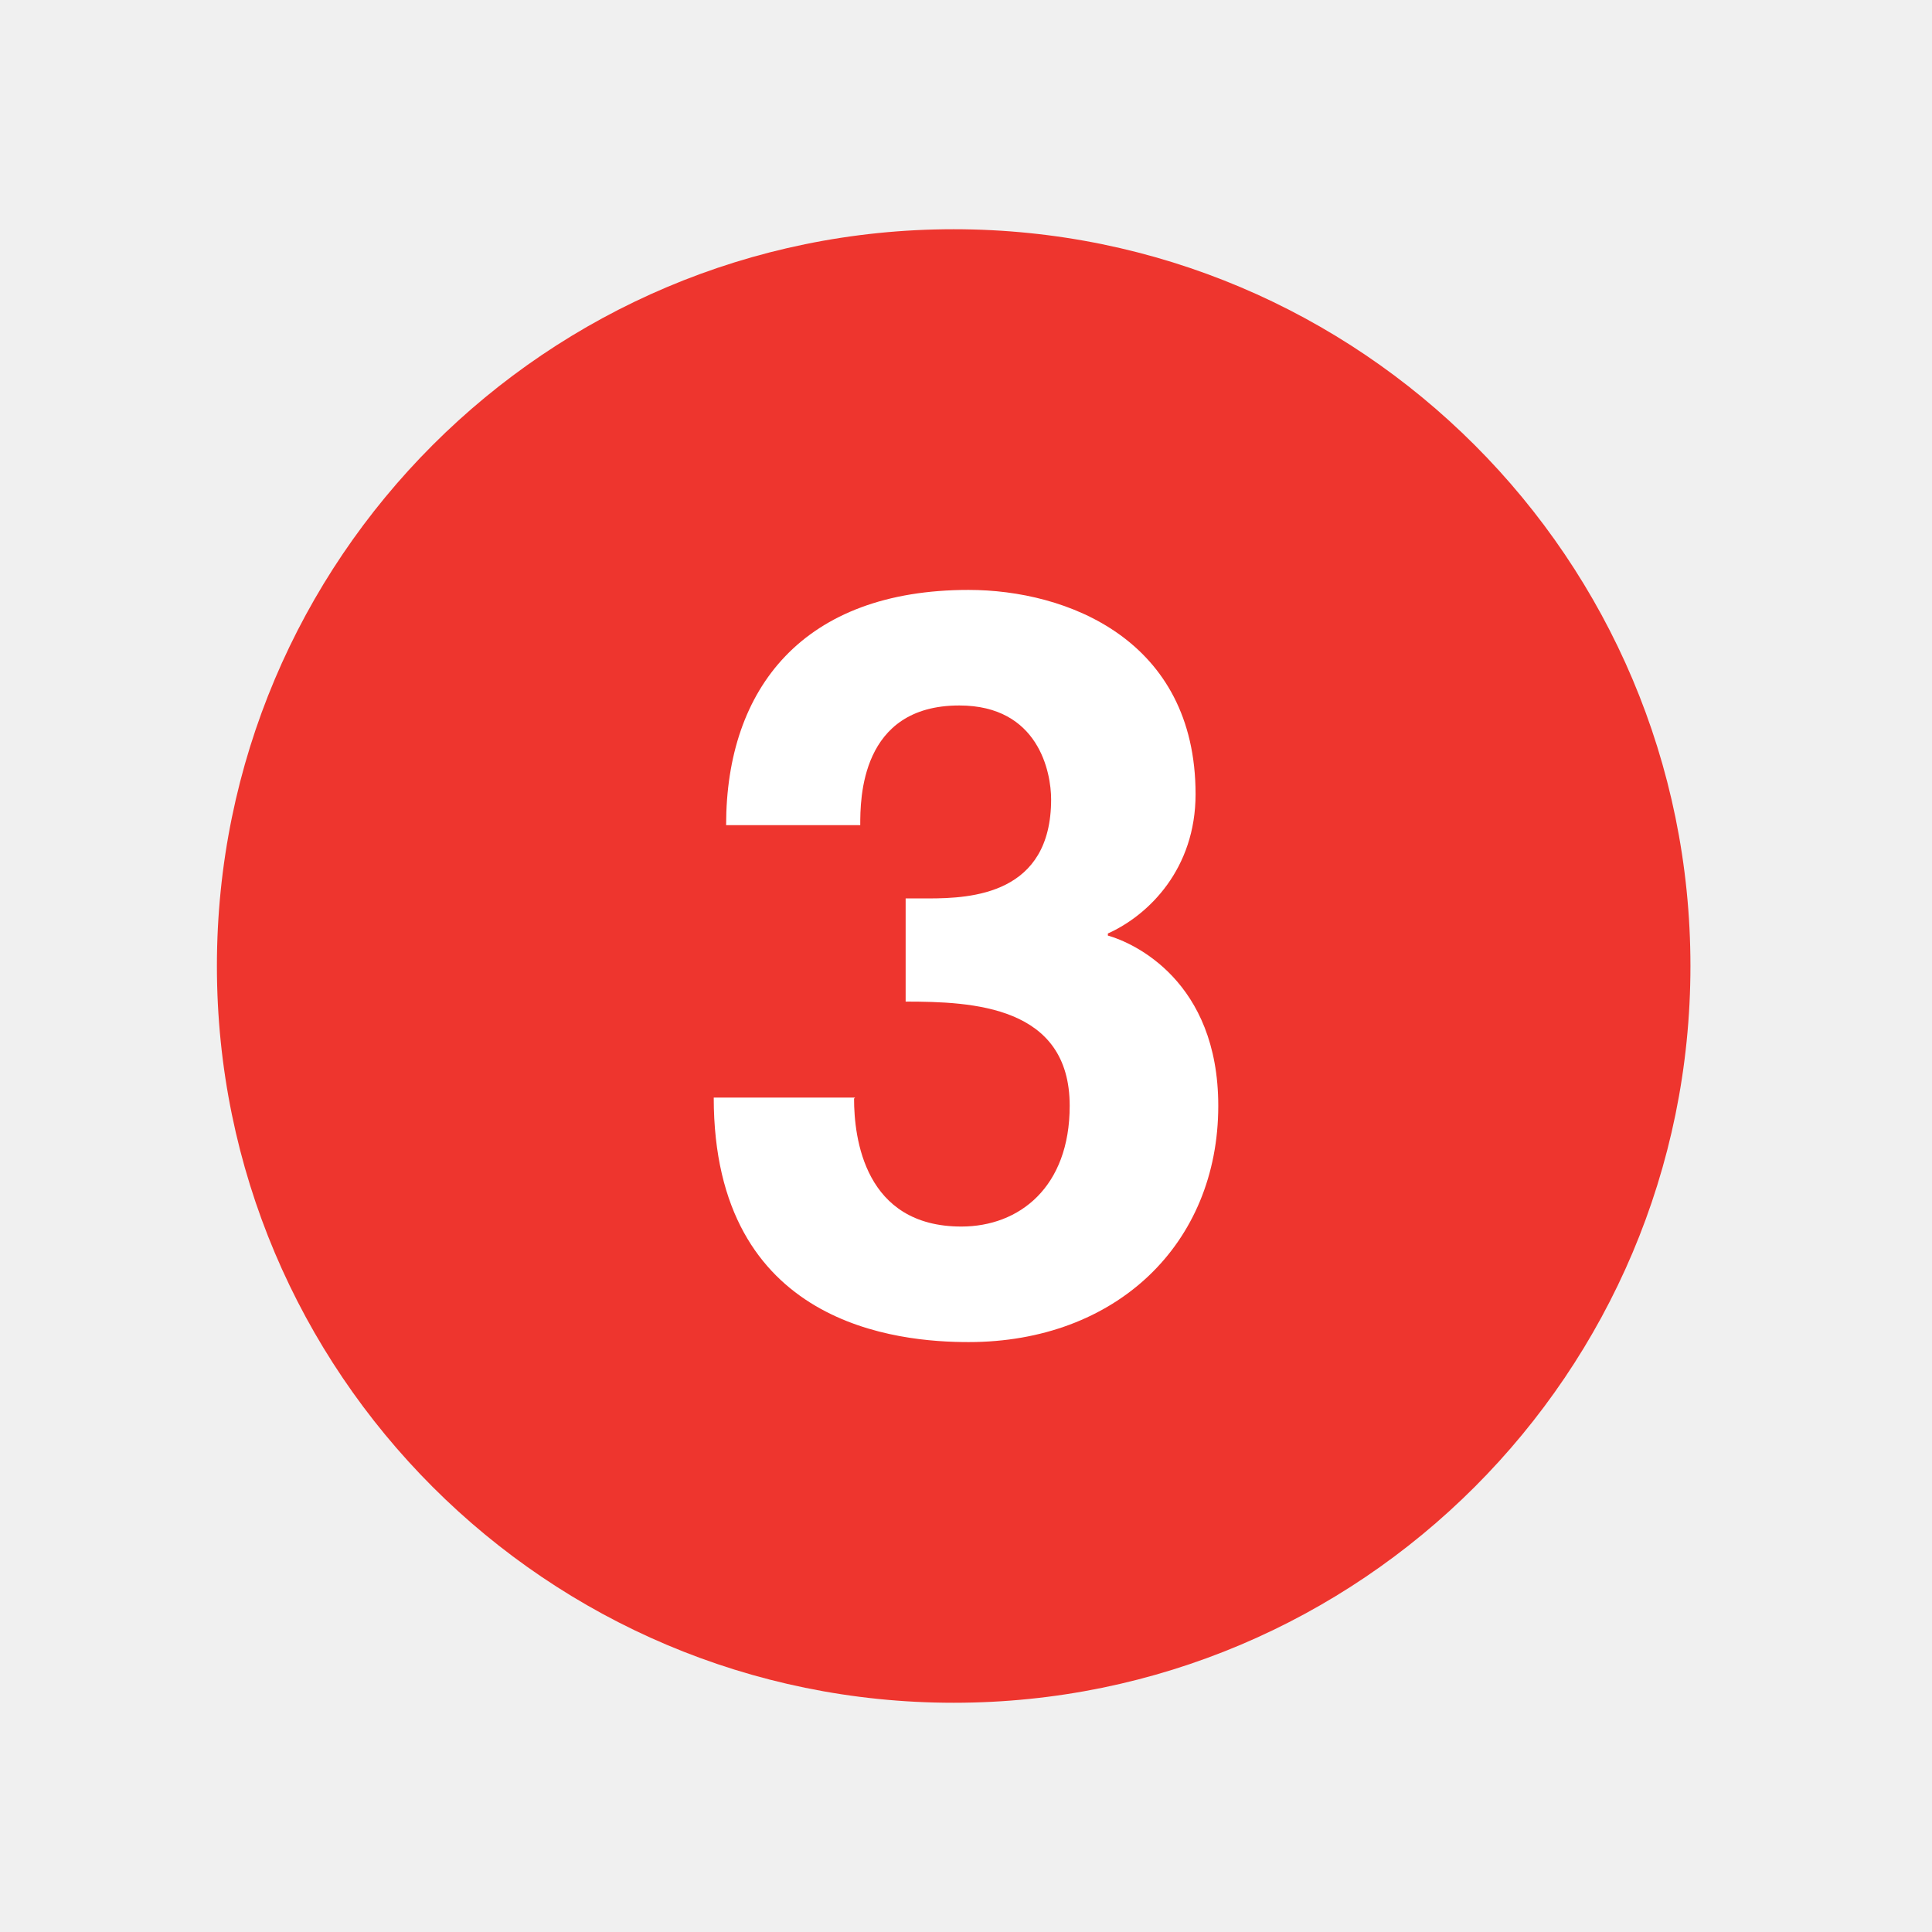
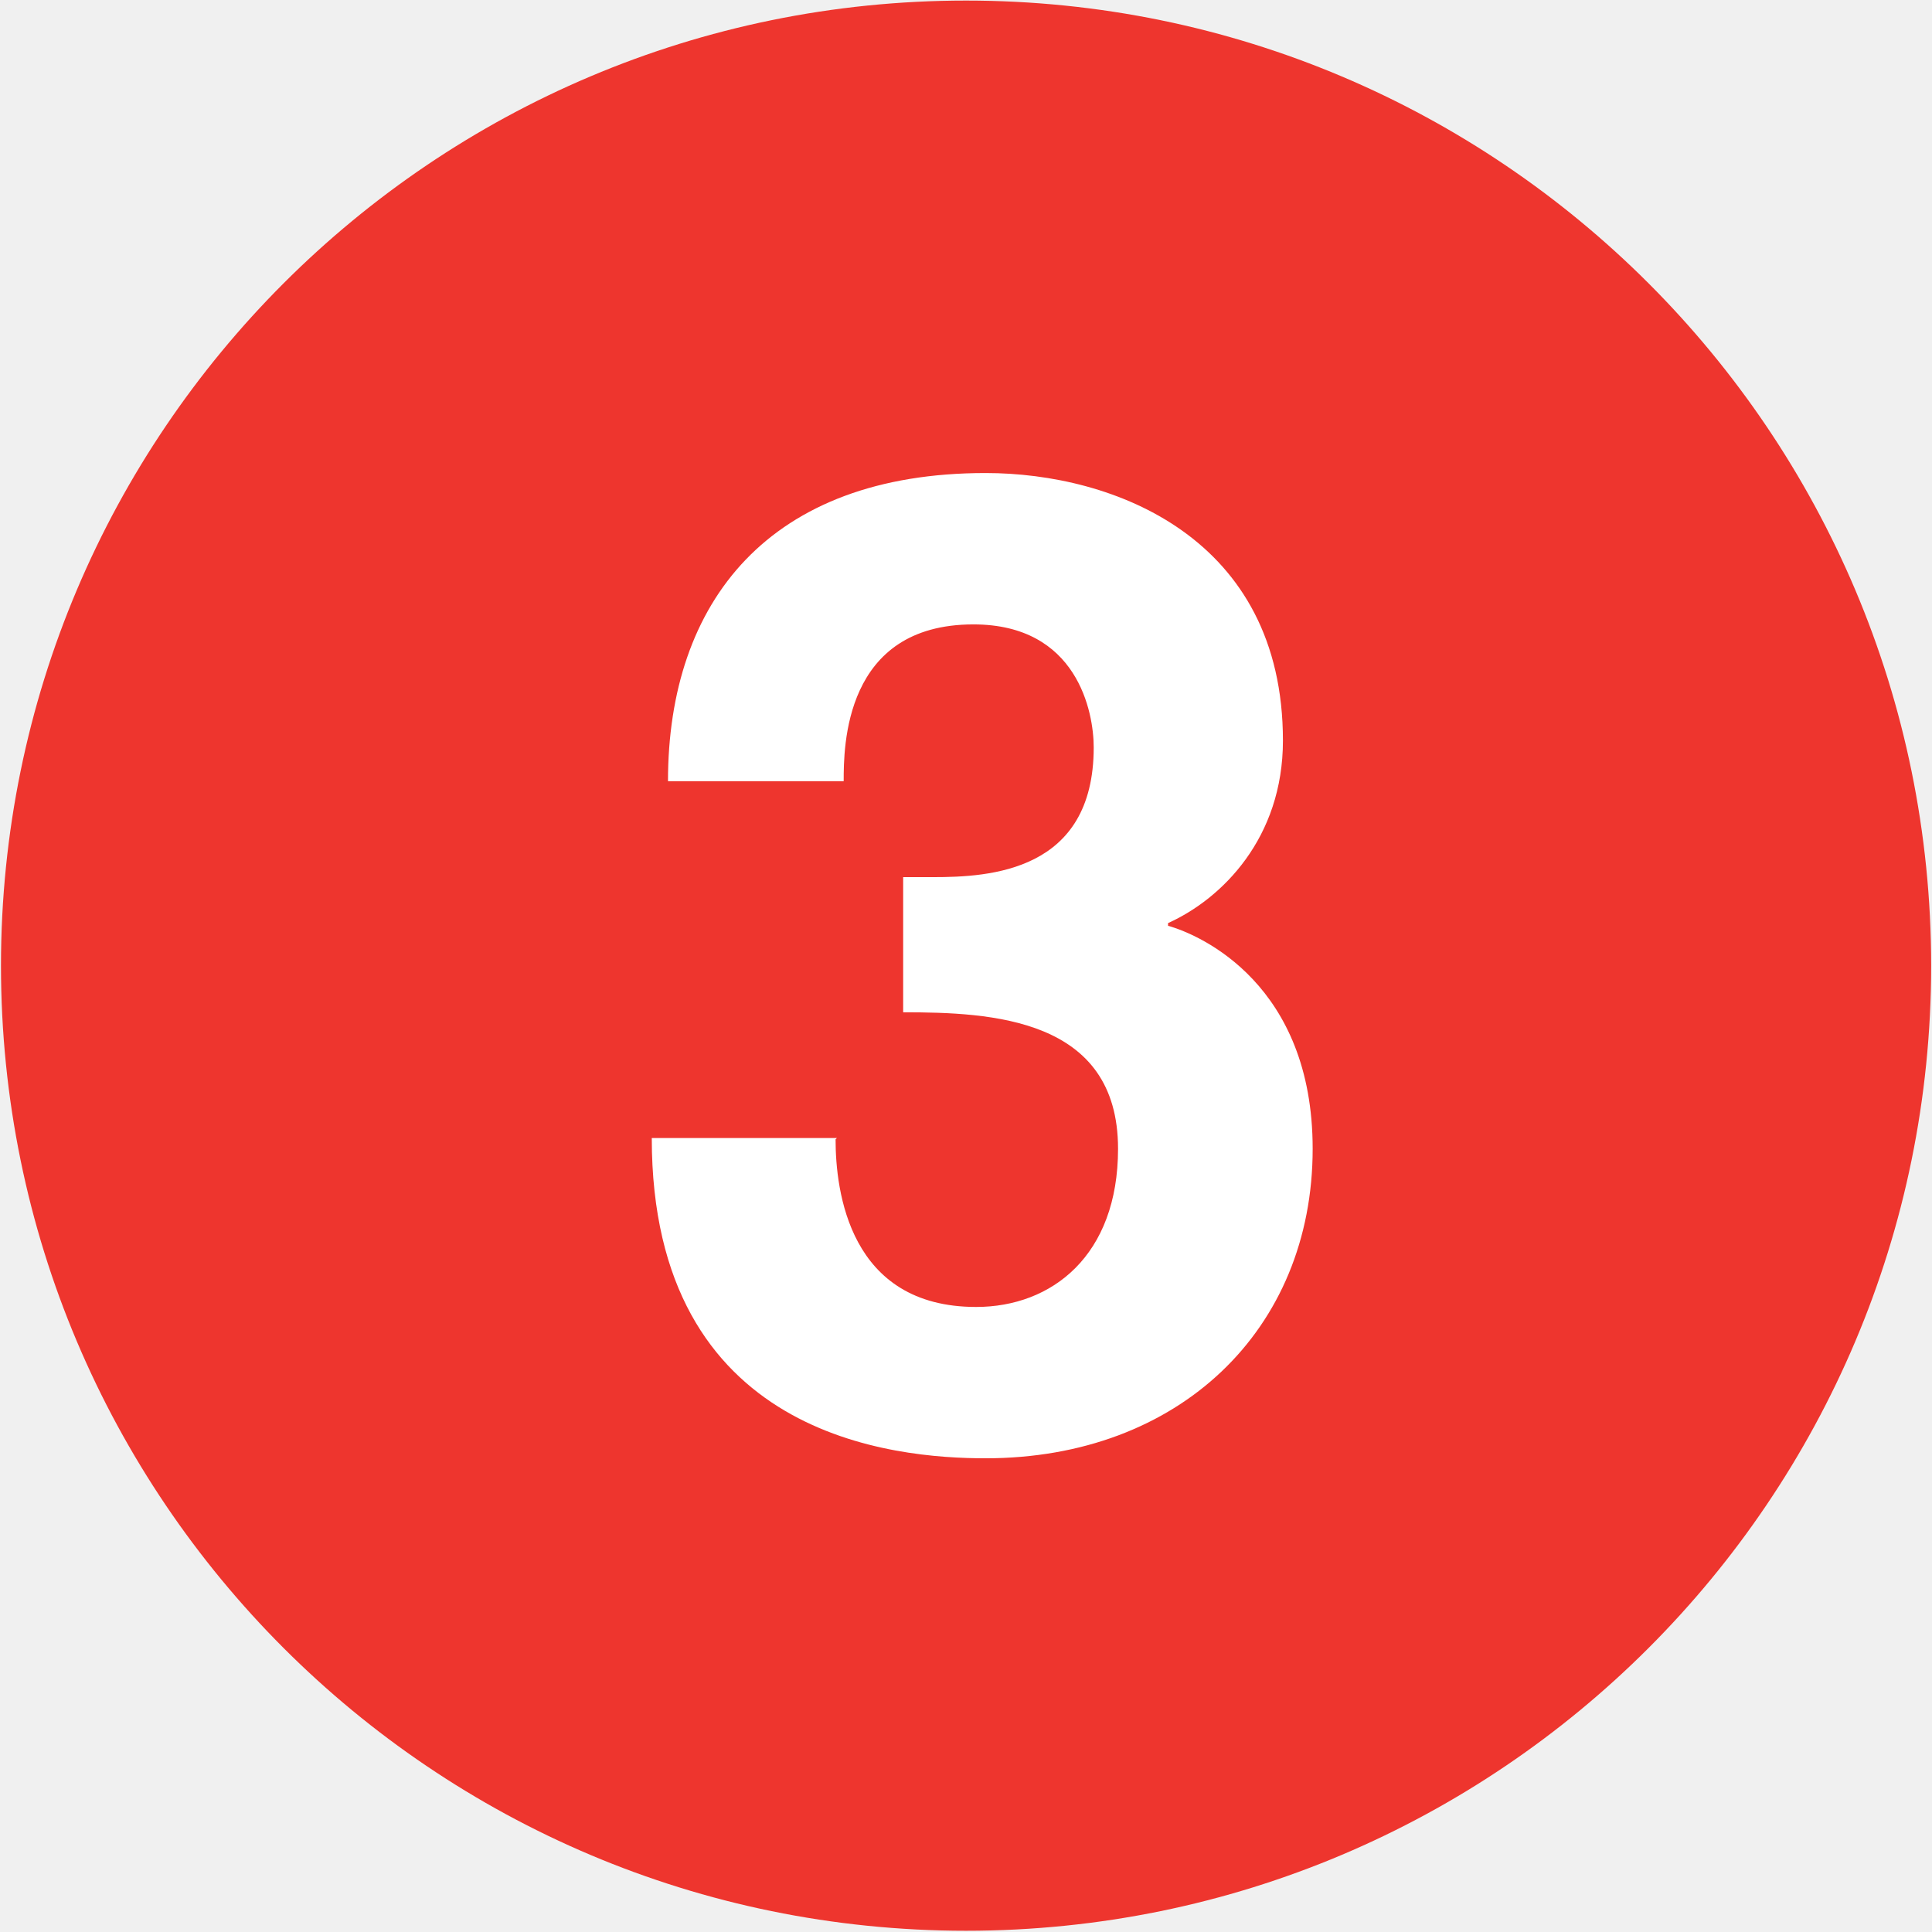
- <svg xmlns="http://www.w3.org/2000/svg" width="74.9" height="74.9">
+ <svg xmlns="http://www.w3.org/2000/svg" viewBox="8.38 8.87 57.18 57.17">
  <circle cy="37.45" cx="36.972" r="28.563" fill="#EE352E" />
-   <path d="m35.11 34.83h0.88c1.68 0 4.76-0.16 4.76-3.84 0-1.04-0.479-3.64-3.56-3.64-3.84 0-3.84 3.64-3.84 4.64h-5.2c0-5.32 3-9.12 9.4-9.12 3.8 0 8.8 1.92 8.8 7.92 0 2.88-1.8 4.68-3.4 5.4v0.08c1 0.28 4.28 1.76 4.28 6.6 0 5.36-3.96 9.16-9.68 9.16-2.68 0-9.88-0.6-9.88-9.479h5.48l-0.04 0.04c0 1.52 0.4 4.96 4.16 4.96 2.24 0 4.2-1.521 4.2-4.681 0-3.88-3.76-4.04-6.36-4.04v-4z" fill="#fff" />
+   <path d="M35.11 34.83h.88c1.68 0 4.76-.16 4.76-3.84 0-1.04-.479-3.64-3.56-3.64-3.84 0-3.84 3.64-3.84 4.64h-5.2c0-5.32 3-9.12 9.4-9.12 3.8 0 8.8 1.92 8.8 7.92 0 2.88-1.8 4.68-3.4 5.4v.08c1 .28 4.28 1.76 4.28 6.6 0 5.36-3.96 9.16-9.68 9.16-2.68 0-9.88-.6-9.88-9.479h5.48l-.04.04c0 1.52.4 4.96 4.16 4.96 2.24 0 4.2-1.521 4.2-4.681 0-3.88-3.76-4.04-6.36-4.04v-4z" fill="#fff" />
</svg>
